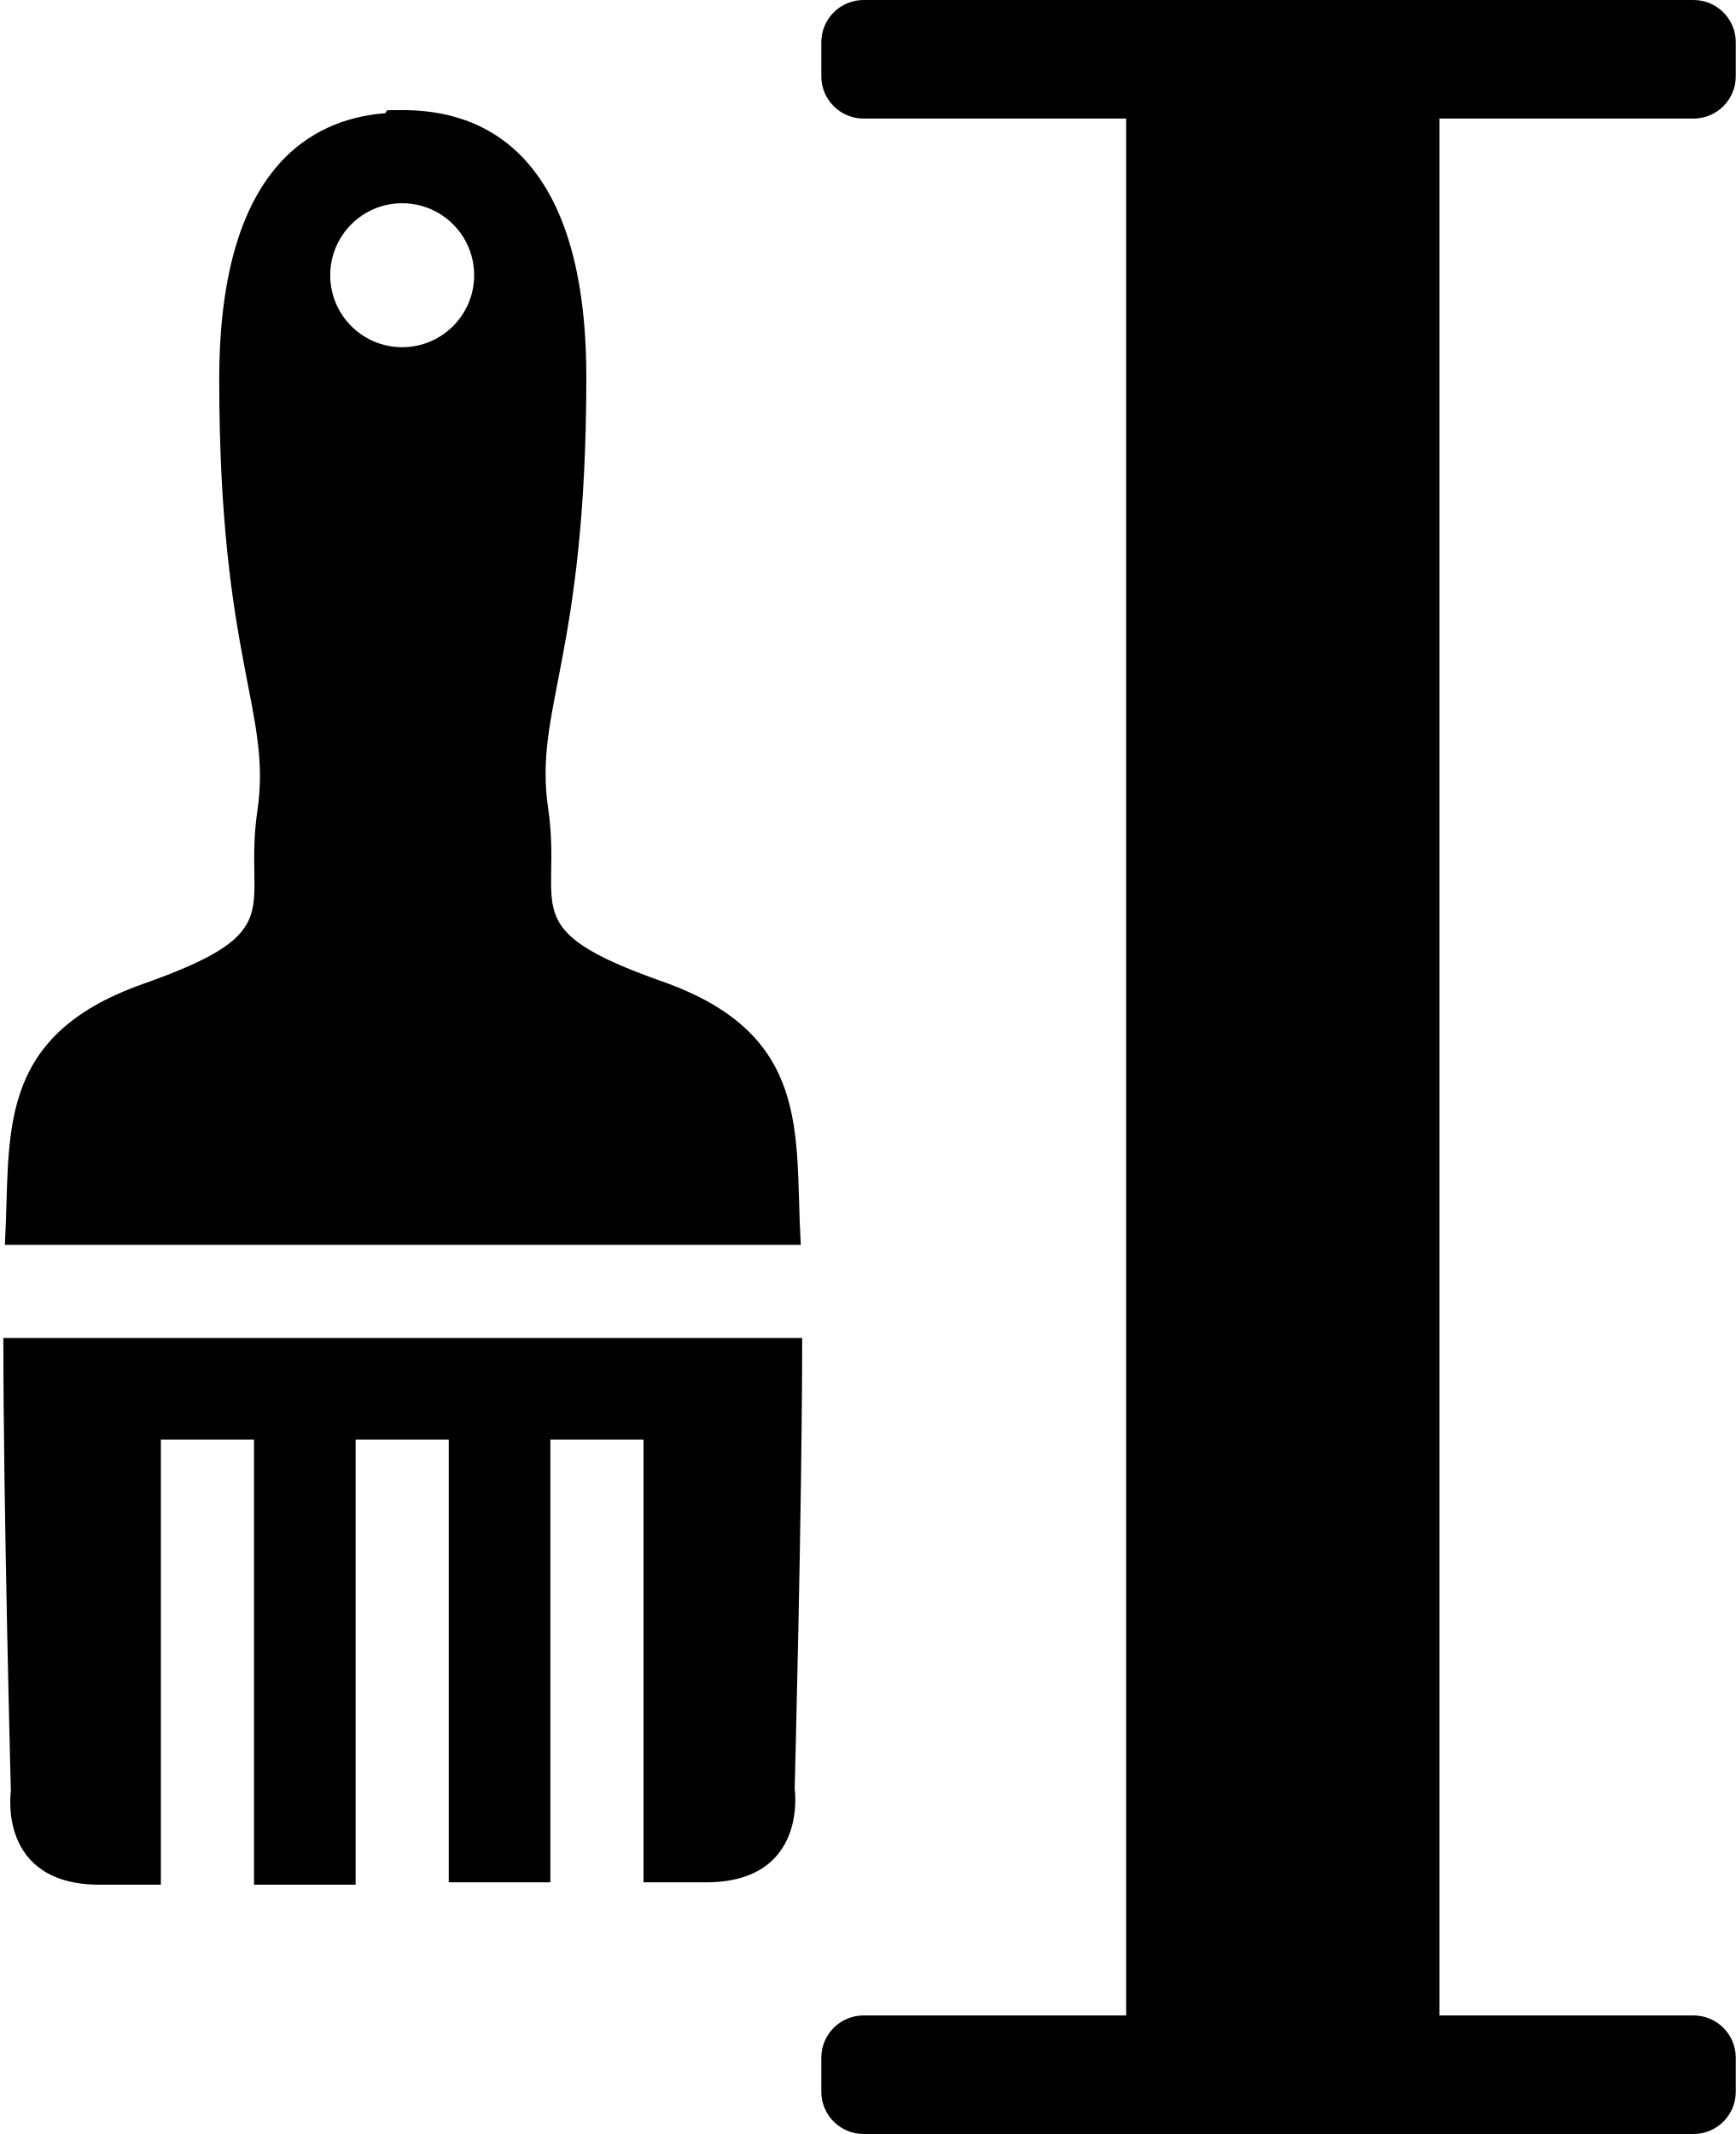
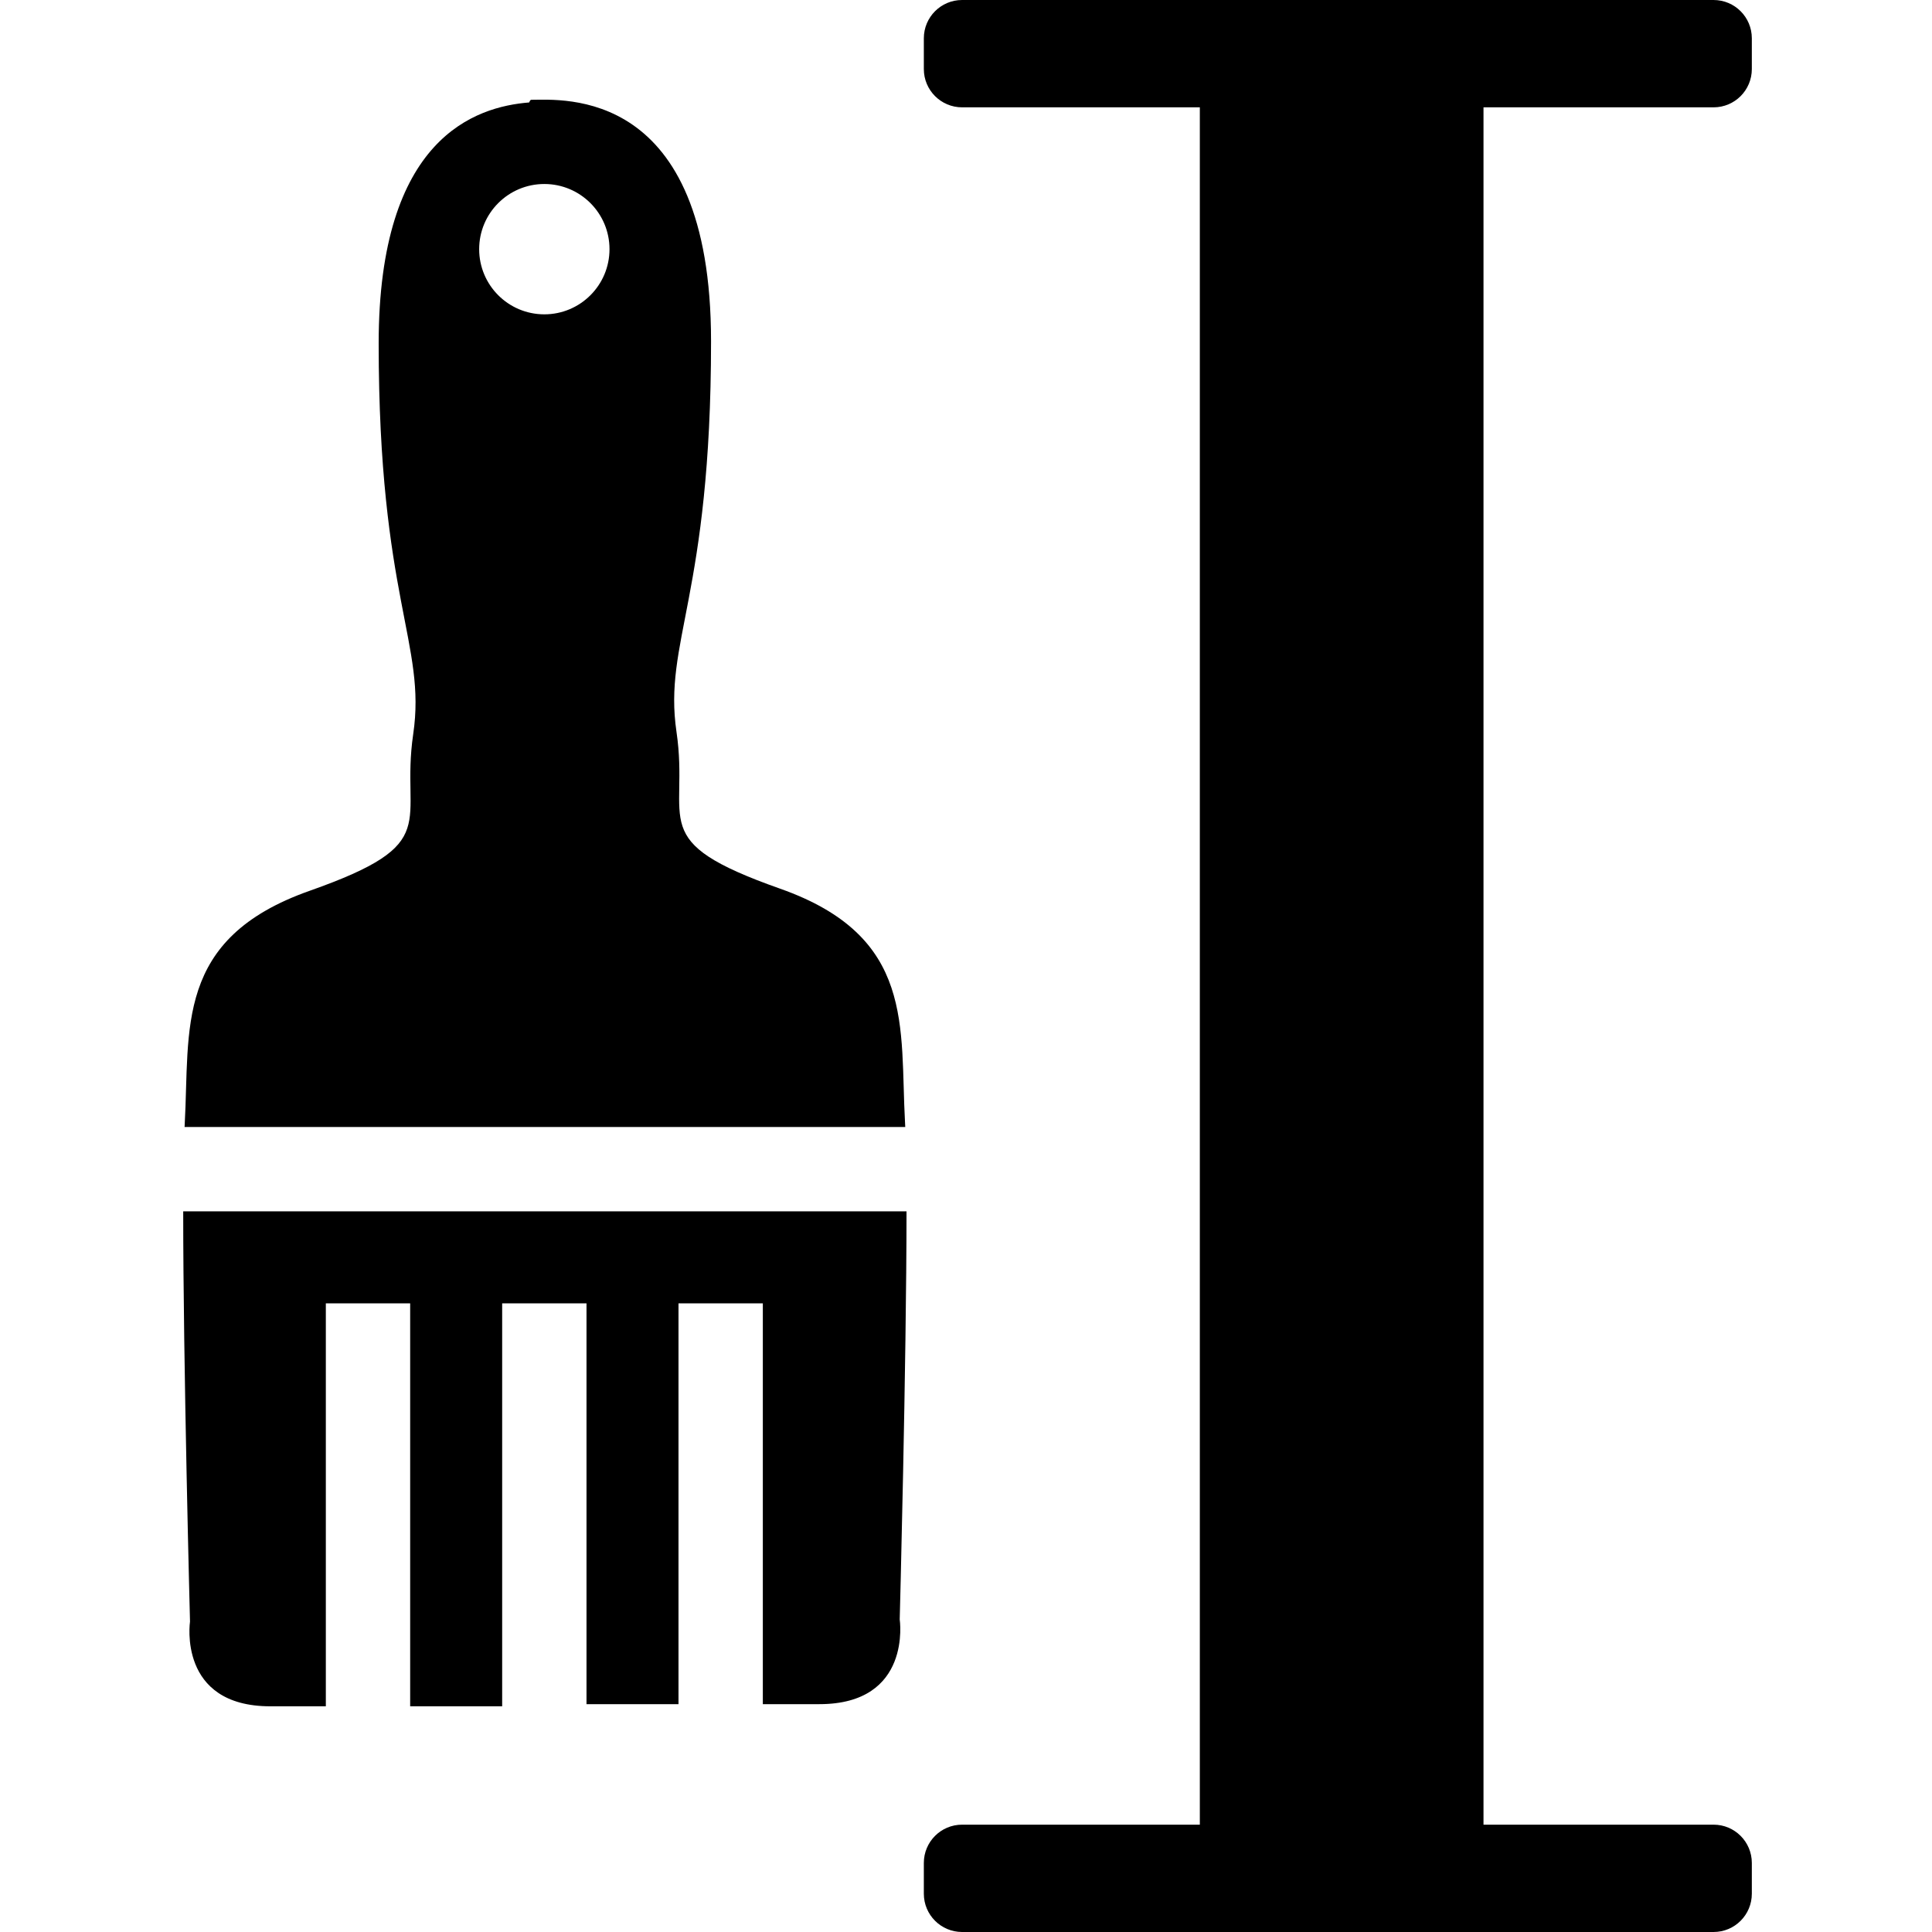
- <svg viewBox="0 0 205 252">
-   <path fill-rule="evenodd" d="M170 14h30.008A4.991 4.991 0 00205 9.005v-4.01A4.992 4.992 0 00200.008 0h-98.016A4.991 4.991 0 0097 4.995v4.01A4.992 4.992 0 00101.992 14H133v224h-31.008A4.991 4.991 0 0097 242.995v4.01a4.992 4.992 0 004.992 4.995h98.016a4.991 4.991 0 004.992-4.995v-4.01a4.992 4.992 0 00-4.992-4.995H170V14zM65 222.28H53V170H42v52.56H30V170H19v52.56h-7.239c-12.13 0-10.477-11.05-10.477-11.05S.39 177.755.397 158H94.74c-.002 19.793-.887 53.23-.887 53.23s1.653 11.05-10.478 11.05H76V170H65v52.28zM.575 147l.016-.304c.693-12.478-1.388-24.262 16.288-30.5 17.677-6.24 11.787-8.665 13.519-20.45 1.732-11.784-4.506-17.676-4.506-50.95 0-26.835 12.625-30.874 19.63-31.432.087-.23.178-.348.274-.348 4.041 0 23.45-1.772 23.45 31.5 0 33.274-6.238 39.166-4.507 50.95 1.732 11.785-4.157 14.21 13.52 20.45 17.675 6.238 15.595 18.023 16.288 30.5l.03.584H.574zM47.5 41a8.5 8.5 0 100-17 8.5 8.5 0 000 17z" />
+ <svg xmlns="http://www.w3.org/2000/svg" width="16" height="16" version="1.1" viewBox="0 0 205 252">
+   <g id="Page-4" fill="none" fill-rule="evenodd" stroke="none" stroke-width="1">
+     <g id="Artboard-1" fill="#000" transform="translate(-49, -2)">
+       <g id="cursor" transform="translate(49, 2)">
+         <path id="Combined-Shape" d="M170,14 L200.008,14 C202.769,14 205,11.764 205,9.005 L205,4.995 C205,2.234 202.765,0 200.008,0 L101.992,0 C99.231,0 97,2.236 97,4.995 L97,9.005 C97,11.766 99.235,14 101.992,14 L133,14 L133,238 L101.992,238 C99.231,238 97,240.236 97,242.995 L97,247.005 C97,249.766 99.235,252 101.992,252 L200.008,252 C202.769,252 205,249.764 205,247.005 L205,242.995 C205,240.234 202.765,238 200.008,238 L170,238 L170,14 Z" />
+         <path id="Combined-Shape" d="M65,222.281 C60.613,222.281 56.374,222.281 53,222.281 L53,170 L42,170 L42,222.561 C38.613,222.561 34.376,222.561 30,222.561 L30,170 L19,170 L19,222.561 C16.325,222.561 13.846,222.561 11.761,222.561 C-0.37,222.561 1.284,211.509 1.284,211.509 C1.284,211.509 0.39,177.756 0.397,158 L94.741,158 C94.739,177.793 93.854,211.23 93.854,211.23 C93.854,211.23 95.507,222.281 83.376,222.281 C81.255,222.281 78.728,222.281 76,222.281 L76,170 L65,170 L65,222.281 Z M0.575,147 C0.58,146.896 0.585,146.795 0.591,146.696 C1.284,134.218 -0.797,122.434 16.879,116.195 C34.556,109.957 28.666,107.531 30.398,95.746 C32.13,83.962 25.892,78.07 25.892,44.797 C25.892,17.961 38.517,13.922 45.522,13.364 C45.609,13.134 45.7,13.016 45.796,13.016 C49.837,13.016 69.245,11.244 69.245,44.517 C69.245,77.79 63.008,83.682 64.739,95.466 C66.471,107.251 60.582,109.677 78.258,115.916 C95.934,122.154 93.854,133.939 94.547,146.416 C94.557,146.602 94.567,146.797 94.576,147 L0.575,147 Z M47.5,41 C52.194,41 56,37.194 56,32.5 C56,27.806 52.194,24 47.5,24 C42.806,24 39,27.806 39,32.5 C39,37.194 42.806,41 47.5,41 Z" />
+       </g>
+     </g>
+   </g>
</svg>
